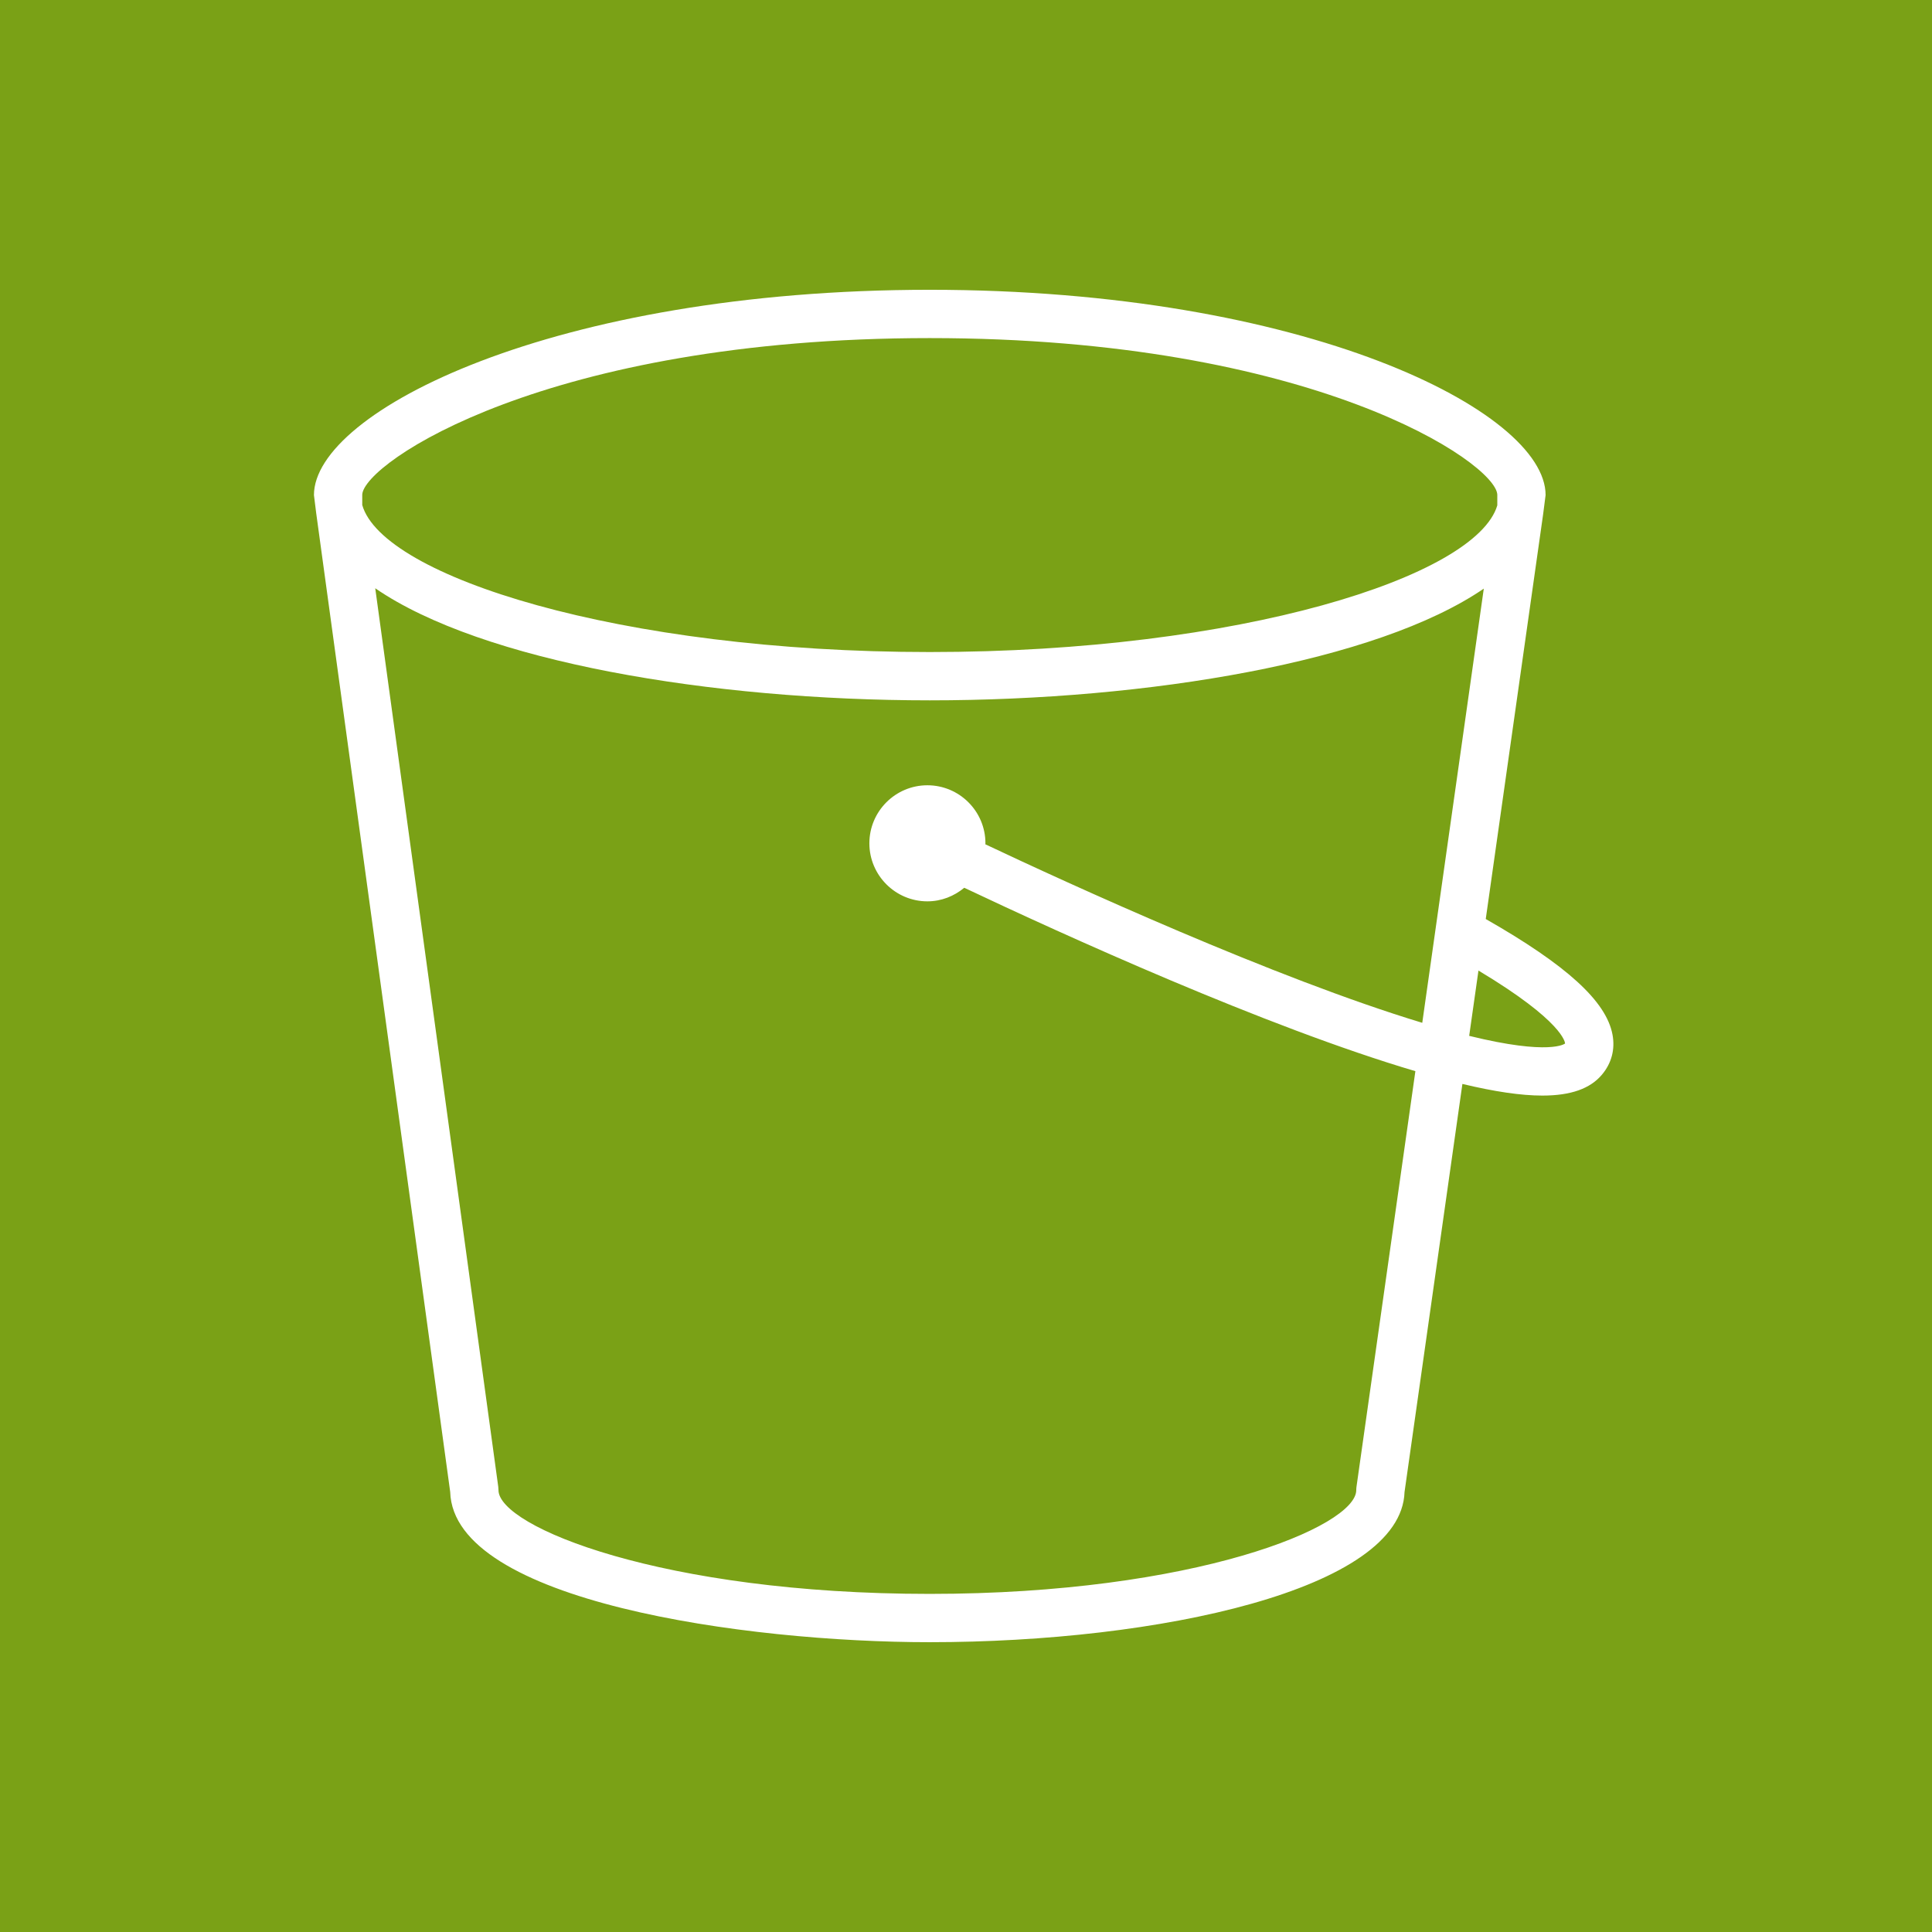
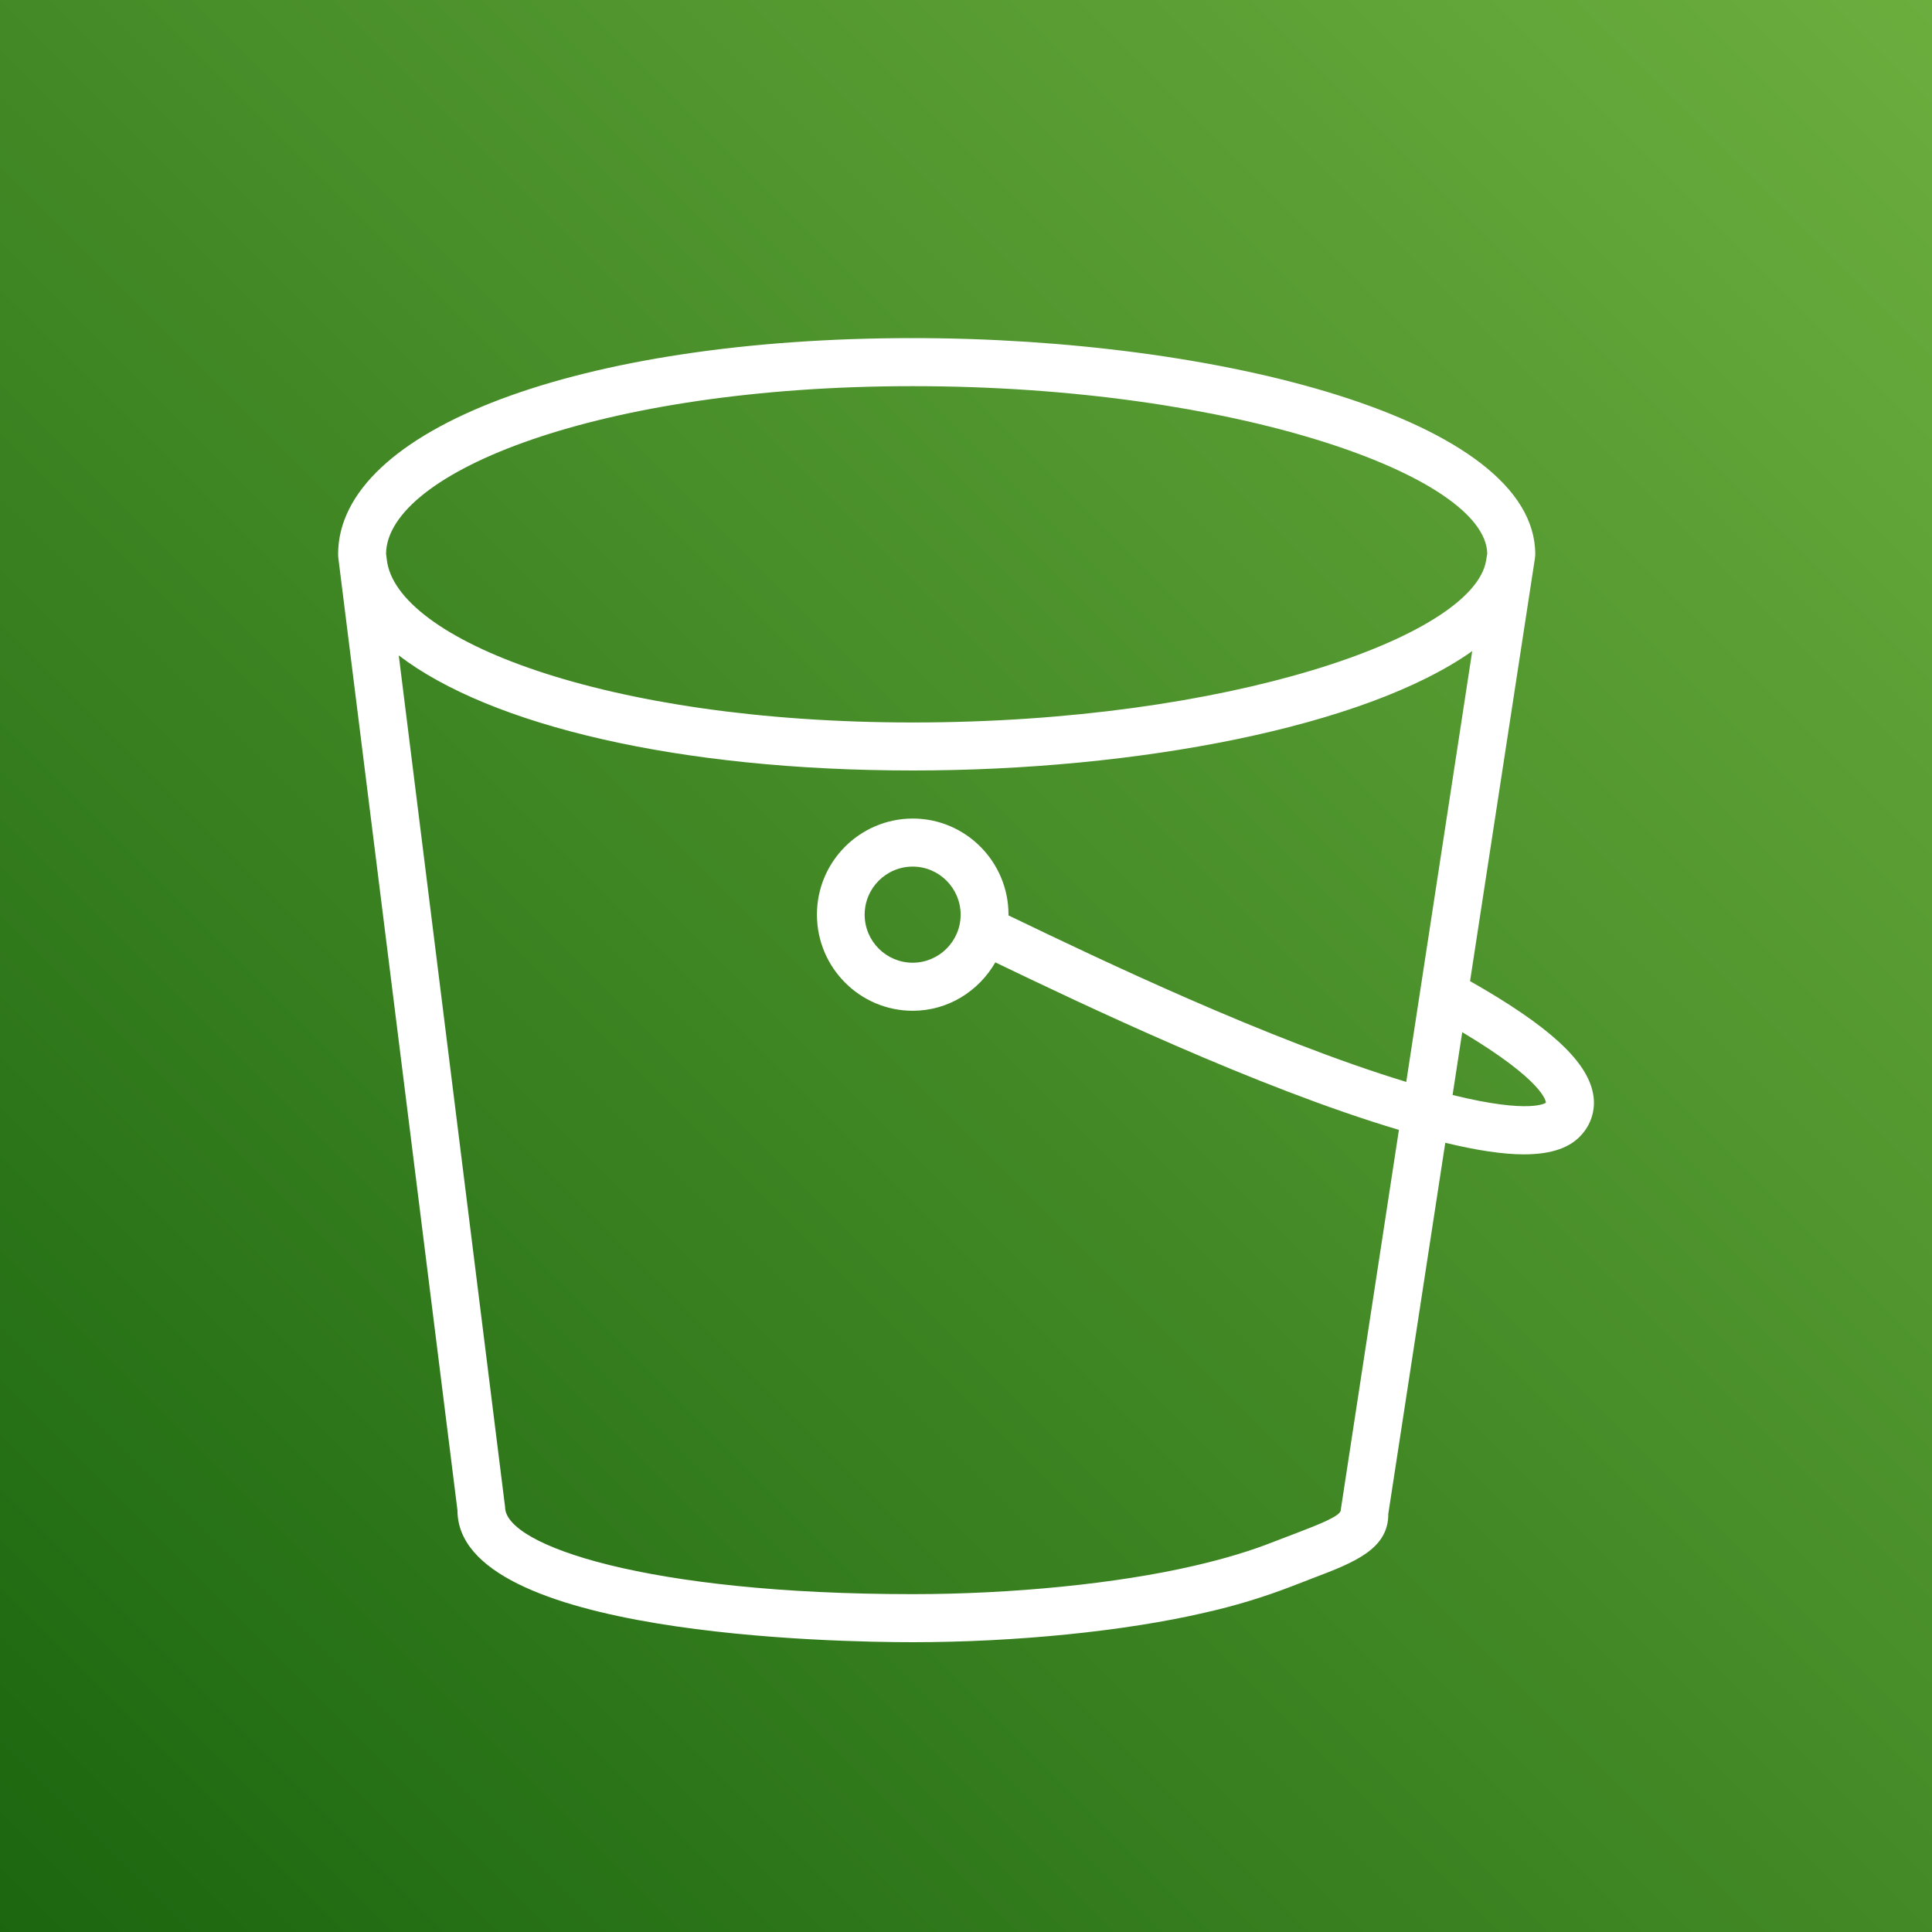
- <svg xmlns="http://www.w3.org/2000/svg" width="80px" height="80px" viewBox="0 0 80 80" version="1.1">
-   <g id="Icon-Architecture/64/Arch_Amazon-Simple-Storage-Service_64" stroke="none" stroke-width="1" fill="none" fill-rule="evenodd">
-     <g id="Icon-Architecture-BG/64/Storage" fill="#7AA116">
-       <rect id="Rectangle" x="0" y="0" width="80" height="80" />
-     </g>
-     <g id="Icon-Service/64/Amazon-Simple-Storage-Service_64" transform="translate(12.9999, 11.9996)" fill="#FFFFFF">
-       <path d="M47.836,30.893 L48.22,28.189 C51.761,30.31 51.807,31.186 51.806,31.21 C51.8,31.215 51.196,31.719 47.836,30.893 L47.836,30.893 Z M45.893,30.353 C39.773,28.501 31.25,24.591 27.801,22.961 C27.801,22.947 27.805,22.934 27.805,22.92 C27.805,21.595 26.727,20.517 25.401,20.517 C24.077,20.517 22.999,21.595 22.999,22.92 C22.999,24.245 24.077,25.323 25.401,25.323 C25.983,25.323 26.511,25.106 26.928,24.761 C30.986,26.682 39.443,30.535 45.608,32.355 L43.17,49.561 C43.163,49.608 43.16,49.655 43.16,49.702 C43.16,51.217 36.453,54 25.494,54 C14.419,54 7.641,51.217 7.641,49.702 C7.641,49.656 7.638,49.611 7.632,49.566 L2.538,12.359 C6.947,15.394 16.43,17 25.5,17 C34.556,17 44.023,15.4 48.441,12.374 L45.893,30.353 Z M2,8.478 C2.072,7.162 9.634,2 25.5,2 C41.364,2 48.927,7.161 49,8.478 L49,8.927 C48.13,11.878 38.33,15 25.5,15 C12.648,15 2.843,11.868 2,8.913 L2,8.478 Z M51,8.5 C51,5.035 41.066,0 25.5,0 C9.934,0 0,5.035 0,8.5 L0.094,9.254 L5.642,49.778 C5.775,54.31 17.861,56 25.494,56 C34.966,56 45.029,53.822 45.159,49.781 L47.555,32.884 C48.888,33.203 49.985,33.366 50.866,33.366 C52.049,33.366 52.849,33.077 53.334,32.499 C53.732,32.025 53.884,31.451 53.77,30.84 C53.511,29.456 51.868,27.964 48.522,26.055 L50.898,9.293 L51,8.5 Z" id="Amazon-Simple-Storage-Service-Icon_64_Squid" />
-     </g>
+ <svg xmlns="http://www.w3.org/2000/svg" width="40" height="40">
+   <defs>
+     <linearGradient x1="0%" y1="100%" x2="100%" y2="0%" id="Arch_Amazon-S3-Standard_32_svg__a">
+       <stop stop-color="#1B660F" offset="0%" />
+       <stop stop-color="#6CAE3E" offset="100%" />
+     </linearGradient>
+   </defs>
+   <g fill="none" fill-rule="evenodd">
+     <path d="M0 0h40v40H0z" fill="url(#Arch_Amazon-S3-Standard_32_svg__a)" />
+     <path d="M30.074 22.671l.2-1.301c1.703 1.016 1.735 1.444 1.732 1.46-.004.003-.308.24-1.932-.159zm-10.185-3.733a.995.995 0 01-.992.994.994.994 0 010-1.99c.547 0 .992.448.992.996zm7.869 12.33c0 .123-.495.31-.93.478l-.445.17c-.475.189-1.037.359-1.669.504-1.576.366-3.75.585-5.817.585-5.503 0-8.435-1.009-8.439-1.798L8.256 13.57c1.899 1.452 5.8 2.382 10.641 2.382 4.63 0 9.364-.897 11.584-2.472l-1.366 8.92c-2.871-.874-6.392-2.56-8.132-3.398l-.105-.05.002-.015c0-1.098-.89-1.99-1.983-1.99a1.988 1.988 0 00-1.983 1.99c0 1.097.89 1.99 1.983 1.99.733 0 1.367-.407 1.71-1.002 1.806.868 5.41 2.591 8.356 3.468l-1.205 7.874zm-8.86-23.273c6.676 0 11.857 1.86 11.894 3.465l-.024.148c-.27 1.579-5.352 3.35-11.87 3.35-6.388 0-10.71-1.725-10.89-3.375l-.015-.12c.023-1.678 4.397-3.468 10.904-3.468zm11.538 12.318l1.344-8.76c.001-.026.006-.05.006-.076C31.786 8.674 25.233 7 18.897 7 12.003 7 7 8.883 7 11.477l.003.061 2.468 19.73c0 2.6 7.852 2.732 9.426 2.732 2.137 0 4.394-.228 6.04-.61a12.74 12.74 0 001.81-.548l.432-.167c.844-.321 1.57-.598 1.564-1.331l1.18-7.684c.655.158 1.197.24 1.63.24.58-.001.973-.143 1.21-.428a.982.982 0 00.219-.832c-.127-.681-.923-1.405-2.546-2.327z" fill="#FFF" />
  </g>
</svg>
